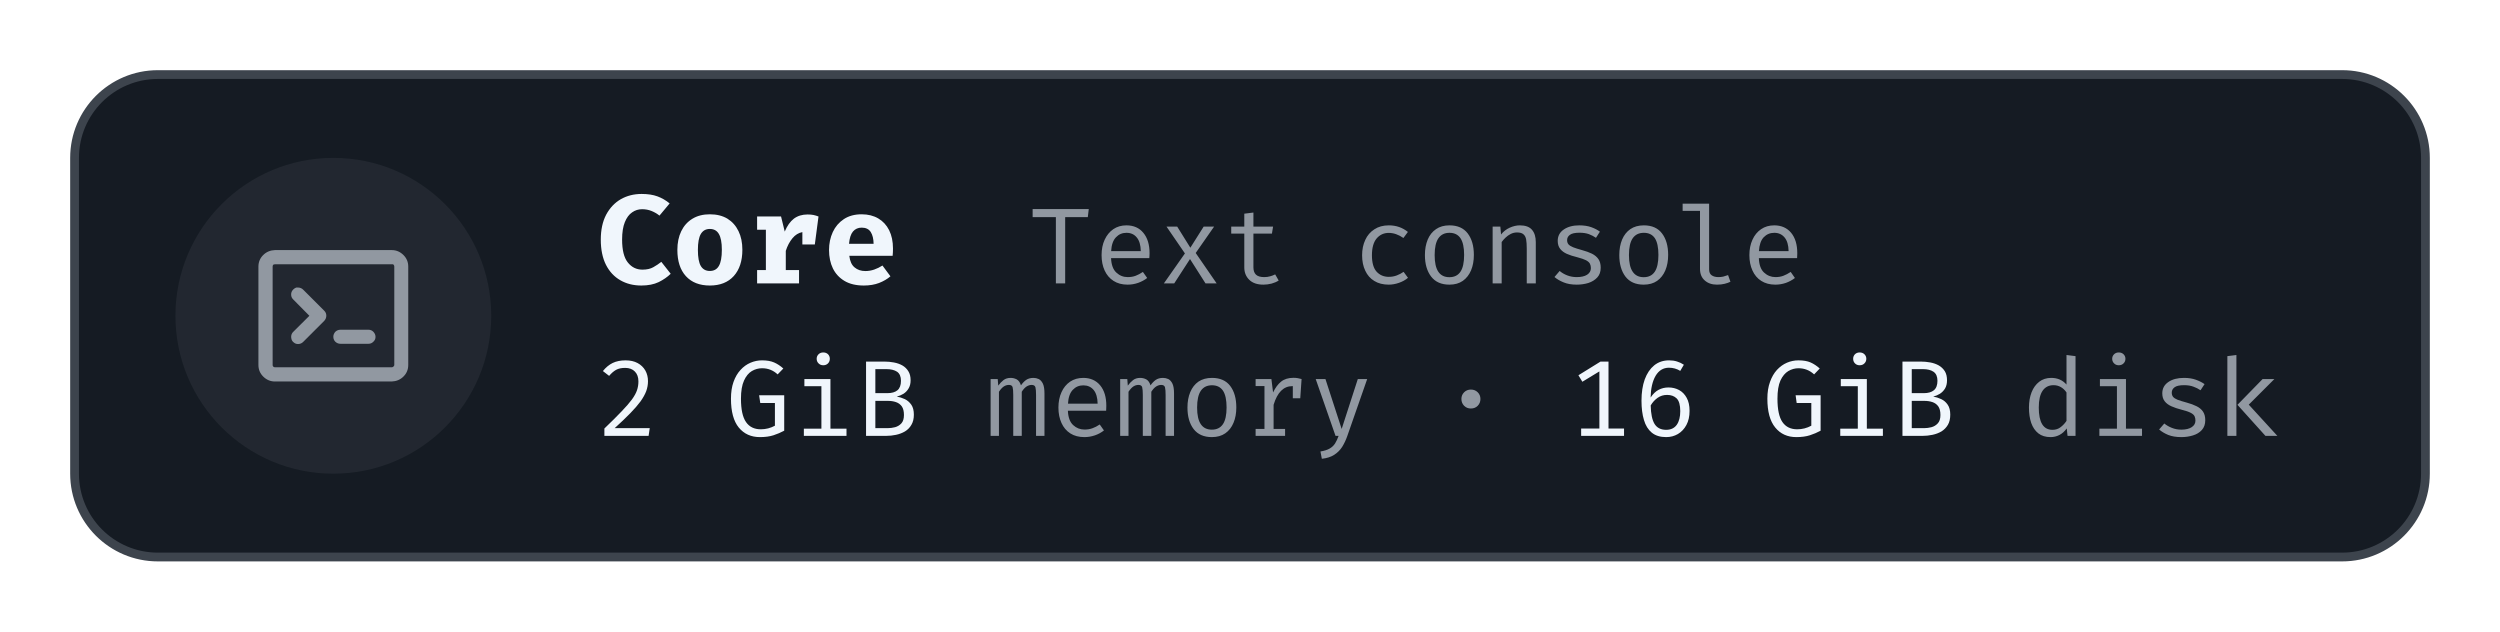
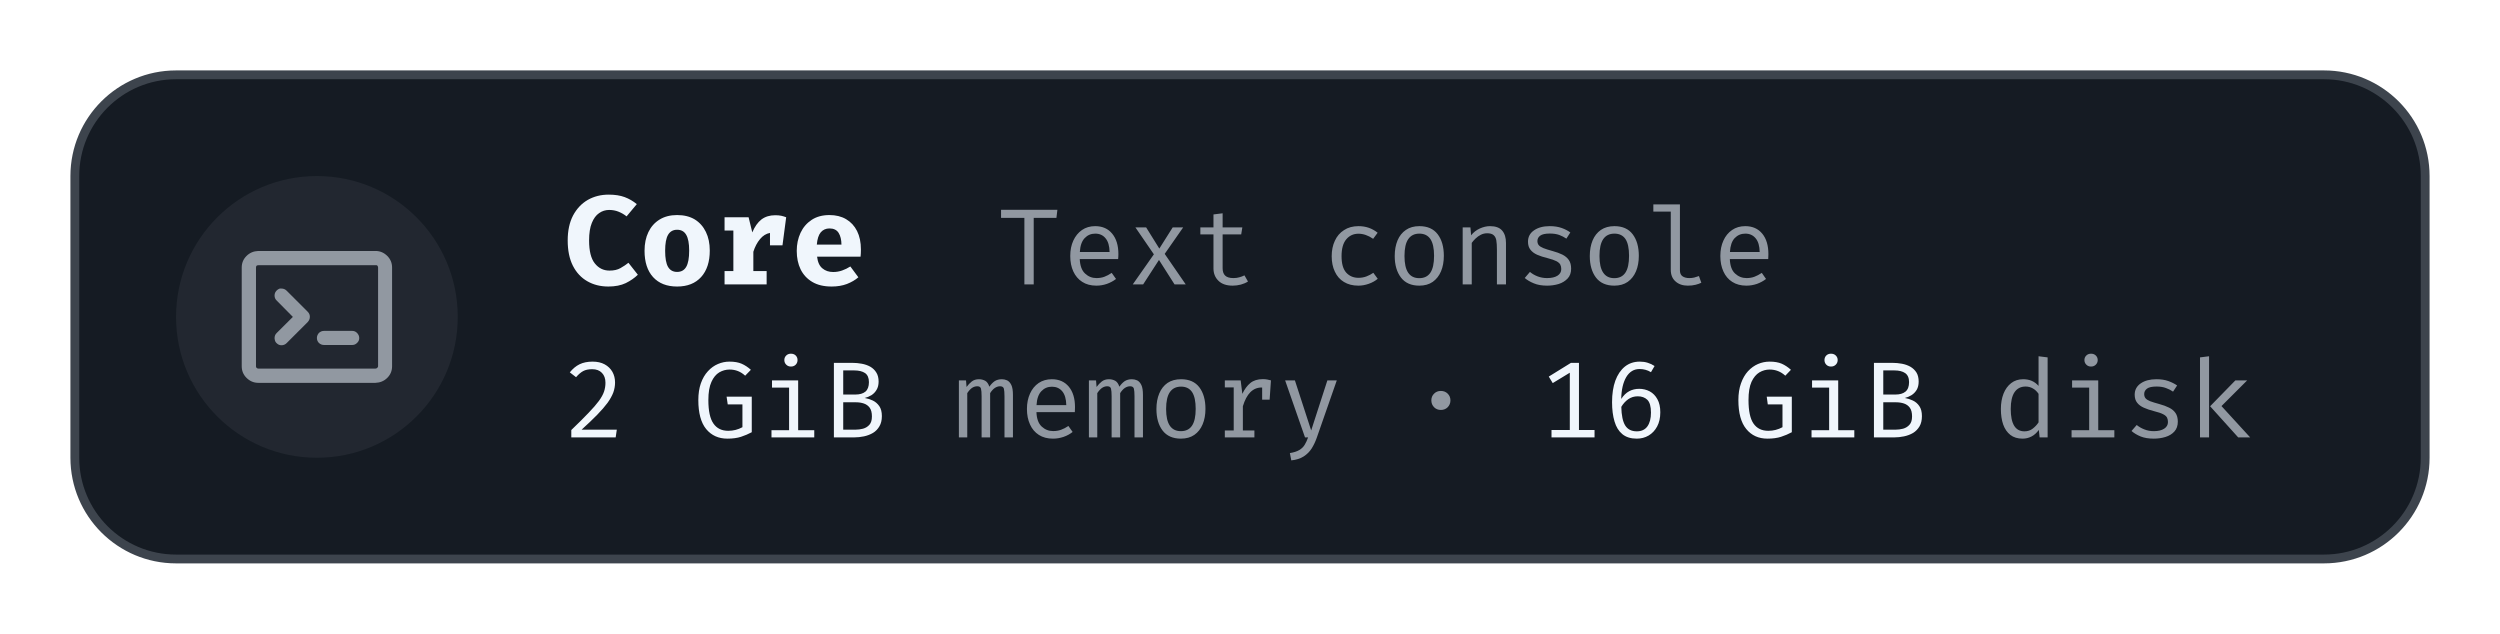
- <svg xmlns="http://www.w3.org/2000/svg" width="285" height="72" viewBox="0 0 285 72">
+ <svg xmlns="http://www.w3.org/2000/svg" width="284" height="72" viewBox="0 0 284 72">
  <g transform="translate(8 8)">
-     <rect x=".5" y=".5" width="268" height="55" rx="9.5" fill="#151b23" stroke="#3d444d" />
-     <circle cx="30" cy="28" r="18" fill="#f0f6fc" fill-opacity=".06" />
-     <path fill="#9198a1" d="M21.46 22.39Q21.46 21.62 22 21.08Q22.54 20.54 23.34 20.51H36.66Q37.43 20.51 38 21.08Q38.54 21.62 38.54 22.39V33.61Q38.54 34.38 38 34.92Q37.46 35.46 36.66 35.49H23.34Q22.57 35.49 22 34.92Q21.46 34.38 21.46 33.61ZM23.34 22.13Q23.22 22.13 23.14 22.19Q23.08 22.28 23.08 22.39V33.61Q23.08 33.72 23.14 33.78Q23.22 33.87 23.34 33.87H36.66Q36.78 33.87 36.86 33.78Q36.95 33.7 36.95 33.61V22.39Q36.95 22.28 36.88 22.19Q36.81 22.1 36.66 22.13ZM28.97 28.57 26.58 30.96Q26.33 31.22 25.98 31.22Q25.7 31.22 25.5 31.05Q25.27 30.88 25.22 30.62Q25.19 30.51 25.19 30.42Q25.19 30.05 25.44 29.82L27.27 28L25.44 26.15Q25.19 25.92 25.19 25.58Q25.19 25.29 25.36 25.08Q25.53 24.87 25.78 24.78Q25.84 24.78 25.98 24.78Q26.33 24.78 26.58 25.04L28.97 27.43Q29.2 27.66 29.2 27.99Q29.2 28.31 28.97 28.57ZM30.8 29.59H34.02Q34.33 29.59 34.56 29.82Q34.81 30.08 34.81 30.41Q34.81 30.73 34.56 30.96Q34.33 31.19 34.02 31.19H30.8Q30.48 31.19 30.23 30.96Q30 30.73 30 30.39Q30 30.08 30.23 29.82Q30.48 29.59 30.8 29.59Z" />
-     <path fill="#f0f6fc" d="M65.14 14.11Q66.21 14.11 66.96 14.39Q67.71 14.67 68.34 15.19L67.18 16.58Q66.77 16.25 66.27 16.05Q65.78 15.85 65.2 15.85Q64.57 15.85 64.06 16.21Q63.54 16.56 63.23 17.33Q62.92 18.09 62.92 19.31Q62.92 21.11 63.57 21.92Q64.22 22.74 65.24 22.74Q65.99 22.74 66.48 22.46Q66.98 22.18 67.39 21.85L68.46 23.21Q67.9 23.76 67.09 24.16Q66.27 24.55 65.11 24.55Q63.76 24.55 62.72 23.95Q61.67 23.35 61.08 22.19Q60.49 21.02 60.49 19.31Q60.49 17.65 61.1 16.48Q61.72 15.32 62.77 14.71Q63.83 14.11 65.14 14.11ZM72.92 16.43Q74.1 16.43 74.93 16.93Q75.75 17.44 76.19 18.35Q76.63 19.25 76.63 20.47Q76.63 22.38 75.65 23.47Q74.67 24.55 72.92 24.55Q71.17 24.55 70.19 23.48Q69.22 22.41 69.22 20.49Q69.22 19.27 69.66 18.36Q70.1 17.45 70.93 16.94Q71.76 16.43 72.92 16.43ZM72.92 18.1Q72.23 18.1 71.89 18.68Q71.56 19.25 71.56 20.49Q71.56 21.75 71.89 22.32Q72.23 22.89 72.92 22.89Q73.62 22.89 73.95 22.32Q74.29 21.75 74.29 20.47Q74.29 19.24 73.95 18.67Q73.62 18.1 72.92 18.1ZM78.31 24.31V22.79H79.31V18.19H78.31V16.68H81.04L81.46 18.4Q81.87 17.42 82.5 16.93Q83.14 16.45 84.06 16.45Q84.45 16.45 84.75 16.51Q85.05 16.58 85.31 16.68L84.89 19.87H83.47V18.46Q82.82 18.58 82.34 19.16Q81.85 19.75 81.58 20.6V22.79H83.09V24.31ZM88.82 21.16Q88.93 22.09 89.43 22.49Q89.92 22.9 90.65 22.9Q91.17 22.9 91.66 22.73Q92.15 22.56 92.6 22.27L93.51 23.5Q92.98 23.96 92.21 24.26Q91.45 24.55 90.47 24.55Q89.16 24.55 88.28 24.03Q87.4 23.51 86.95 22.6Q86.51 21.69 86.51 20.5Q86.51 19.38 86.94 18.45Q87.37 17.53 88.2 16.98Q89.03 16.43 90.23 16.43Q91.32 16.43 92.12 16.9Q92.92 17.37 93.36 18.24Q93.8 19.12 93.8 20.34Q93.8 20.54 93.79 20.76Q93.78 20.98 93.76 21.16ZM90.23 17.95Q89.62 17.95 89.24 18.39Q88.87 18.83 88.79 19.79H91.59Q91.58 18.96 91.27 18.46Q90.95 17.95 90.23 17.95Z" />
-     <path fill="#9198a1" d="M113.43 16.75V24.31H112.37V16.75H109.72V15.83H116.12L116.01 16.75ZM118.66 21.43Q118.71 22.56 119.26 23.07Q119.81 23.59 120.56 23.59Q121.06 23.59 121.46 23.44Q121.86 23.29 122.29 23L122.78 23.69Q122.33 24.04 121.74 24.25Q121.16 24.45 120.55 24.45Q119.6 24.45 118.94 24.02Q118.28 23.6 117.93 22.84Q117.58 22.08 117.58 21.08Q117.58 20.09 117.93 19.33Q118.28 18.57 118.91 18.13Q119.55 17.69 120.41 17.69Q121.64 17.69 122.34 18.54Q123.05 19.39 123.05 20.87Q123.05 21.03 123.04 21.18Q123.03 21.33 123.02 21.43ZM120.42 18.54Q119.7 18.54 119.22 19.05Q118.73 19.56 118.67 20.63H122.05Q122.03 19.59 121.59 19.07Q121.16 18.54 120.42 18.54ZM125.86 24.31H124.68L127.08 20.89L124.98 17.83H126.2L127.7 20.24L129.22 17.83H130.41L128.31 20.84L130.7 24.31H129.43L127.66 21.53ZM137.77 23.98Q137.43 24.2 136.96 24.33Q136.49 24.45 136.03 24.45Q134.98 24.45 134.42 23.9Q133.85 23.35 133.85 22.49V18.63H132.36V17.83H133.85V16.36L134.89 16.23V17.83H137.13L137 18.63H134.89V22.48Q134.89 23.02 135.17 23.3Q135.46 23.59 136.12 23.59Q136.49 23.59 136.79 23.5Q137.1 23.42 137.37 23.28ZM150.32 23.56Q150.81 23.56 151.23 23.4Q151.65 23.24 152.01 22.99L152.51 23.67Q152.09 24.03 151.49 24.24Q150.89 24.45 150.32 24.45Q149.35 24.45 148.67 24.03Q147.99 23.62 147.64 22.86Q147.28 22.11 147.28 21.1Q147.28 20.12 147.64 19.35Q147.99 18.58 148.68 18.14Q149.36 17.69 150.33 17.69Q151.57 17.69 152.5 18.44L151.99 19.13Q151.15 18.55 150.32 18.55Q149.48 18.55 148.94 19.18Q148.4 19.82 148.4 21.1Q148.4 22.39 148.94 22.98Q149.48 23.56 150.32 23.56ZM157.24 17.69Q158.62 17.69 159.32 18.61Q160.02 19.53 160.02 21.06Q160.02 22.06 159.7 22.82Q159.38 23.58 158.76 24.02Q158.14 24.45 157.23 24.45Q155.86 24.45 155.15 23.53Q154.44 22.6 154.44 21.08Q154.44 20.08 154.76 19.31Q155.08 18.55 155.71 18.12Q156.33 17.69 157.24 17.69ZM157.24 18.54Q156.41 18.54 155.98 19.16Q155.55 19.78 155.55 21.08Q155.55 22.36 155.97 22.98Q156.39 23.6 157.23 23.6Q158.07 23.6 158.49 22.98Q158.91 22.36 158.91 21.06Q158.91 19.77 158.49 19.15Q158.07 18.54 157.24 18.54ZM162.16 24.31V17.83H163.04L163.12 18.73Q163.51 18.23 164.1 17.96Q164.7 17.69 165.26 17.69Q166.22 17.69 166.65 18.2Q167.08 18.7 167.08 19.6V24.31H166.05V20.36Q166.05 19.7 165.98 19.29Q165.9 18.89 165.66 18.7Q165.43 18.5 164.94 18.5Q164.56 18.5 164.22 18.67Q163.89 18.84 163.63 19.09Q163.37 19.34 163.19 19.59V24.31ZM171.75 23.59Q172.5 23.59 172.93 23.32Q173.36 23.04 173.36 22.57Q173.36 22.28 173.25 22.06Q173.14 21.85 172.81 21.67Q172.48 21.5 171.79 21.32Q171.12 21.16 170.62 20.94Q170.13 20.72 169.86 20.37Q169.58 20.02 169.58 19.46Q169.58 18.64 170.26 18.17Q170.95 17.69 172.04 17.69Q172.82 17.69 173.41 17.9Q173.99 18.11 174.39 18.41L173.94 19.11Q173.58 18.86 173.13 18.69Q172.68 18.53 172.06 18.53Q171.29 18.53 170.97 18.77Q170.65 19 170.65 19.38Q170.65 19.67 170.81 19.86Q170.97 20.04 171.34 20.19Q171.72 20.34 172.38 20.52Q173.01 20.69 173.48 20.92Q173.96 21.16 174.22 21.54Q174.48 21.91 174.48 22.52Q174.48 23.21 174.09 23.63Q173.69 24.06 173.07 24.26Q172.44 24.45 171.75 24.45Q170.87 24.45 170.25 24.19Q169.63 23.94 169.21 23.58L169.8 22.89Q170.18 23.21 170.68 23.4Q171.18 23.59 171.75 23.59ZM179.4 17.69Q180.77 17.69 181.47 18.61Q182.17 19.53 182.17 21.06Q182.17 22.06 181.85 22.82Q181.53 23.58 180.91 24.02Q180.29 24.45 179.38 24.45Q178.01 24.45 177.3 23.53Q176.6 22.6 176.6 21.08Q176.6 20.08 176.92 19.31Q177.24 18.55 177.86 18.12Q178.49 17.69 179.4 17.69ZM179.4 18.54Q178.56 18.54 178.13 19.16Q177.7 19.78 177.7 21.08Q177.7 22.36 178.13 22.98Q178.55 23.6 179.38 23.6Q180.22 23.6 180.64 22.98Q181.06 22.36 181.06 21.06Q181.06 19.77 180.65 19.15Q180.23 18.54 179.4 18.54ZM186.84 15.22V22.71Q186.84 23.19 187.14 23.39Q187.43 23.59 187.91 23.59Q188.2 23.59 188.46 23.53Q188.73 23.46 189 23.36L189.27 24.12Q189.01 24.25 188.62 24.35Q188.23 24.45 187.74 24.45Q186.87 24.45 186.34 23.97Q185.8 23.5 185.8 22.65V16.04H183.82V15.22ZM192.51 21.43Q192.55 22.56 193.1 23.07Q193.66 23.59 194.41 23.59Q194.9 23.59 195.3 23.44Q195.7 23.29 196.14 23L196.62 23.69Q196.17 24.04 195.59 24.25Q195 24.45 194.39 24.45Q193.45 24.45 192.78 24.02Q192.12 23.6 191.78 22.84Q191.43 22.08 191.43 21.08Q191.43 20.09 191.78 19.33Q192.12 18.57 192.76 18.13Q193.4 17.69 194.26 17.69Q195.48 17.69 196.19 18.54Q196.89 19.39 196.89 20.87Q196.89 21.03 196.88 21.18Q196.87 21.33 196.87 21.43ZM194.27 18.54Q193.55 18.54 193.06 19.05Q192.58 19.56 192.52 20.63H195.9Q195.88 19.59 195.44 19.07Q195 18.54 194.27 18.54Z" />
-     <path fill="#f0f6fc" d="M63.32 33.08Q64.12 33.08 64.69 33.39Q65.26 33.7 65.57 34.24Q65.87 34.78 65.87 35.45Q65.87 36.03 65.67 36.59Q65.46 37.14 65.02 37.76Q64.57 38.37 63.85 39.11Q63.12 39.86 62.07 40.81H66.07L65.94 41.69H60.9V40.85Q62.1 39.7 62.86 38.9Q63.62 38.11 64.04 37.54Q64.46 36.96 64.62 36.48Q64.78 36 64.78 35.48Q64.78 34.77 64.38 34.36Q63.98 33.94 63.27 33.94Q62.64 33.94 62.24 34.16Q61.84 34.38 61.44 34.85L60.73 34.3Q61.23 33.68 61.84 33.38Q62.46 33.08 63.32 33.08ZM78.63 41.83Q77.12 41.83 76.22 40.74Q75.33 39.65 75.33 37.45Q75.33 36.36 75.62 35.54Q75.91 34.72 76.42 34.17Q76.92 33.62 77.56 33.35Q78.19 33.08 78.87 33.08Q79.7 33.08 80.25 33.32Q80.8 33.56 81.3 34.01L80.65 34.68Q79.9 33.98 78.88 33.98Q78.26 33.98 77.71 34.3Q77.16 34.63 76.82 35.38Q76.47 36.14 76.47 37.45Q76.47 39.3 77.05 40.12Q77.62 40.94 78.73 40.94Q79.59 40.94 80.34 40.53V37.94H78.67L78.54 37.06H81.4V41.1Q80.82 41.41 80.18 41.62Q79.53 41.83 78.63 41.83ZM85.85 32.18Q86.19 32.18 86.4 32.39Q86.6 32.6 86.6 32.9Q86.6 33.21 86.4 33.42Q86.19 33.64 85.85 33.64Q85.52 33.64 85.31 33.42Q85.1 33.21 85.1 32.9Q85.1 32.6 85.31 32.39Q85.52 32.18 85.85 32.18ZM86.67 35.21V40.87H88.5V41.69H83.64V40.87H85.64V36.03H83.7V35.21ZM96.18 39.27Q96.18 39.97 95.9 40.43Q95.63 40.9 95.17 41.18Q94.71 41.45 94.15 41.57Q93.59 41.69 93 41.69H90.73V33.22H92.81Q93.37 33.22 93.9 33.32Q94.44 33.42 94.87 33.66Q95.3 33.91 95.55 34.32Q95.81 34.73 95.81 35.35Q95.81 35.9 95.58 36.28Q95.36 36.66 95 36.89Q94.64 37.11 94.23 37.21Q94.7 37.29 95.15 37.5Q95.59 37.71 95.89 38.14Q96.18 38.56 96.18 39.27ZM94.71 35.41Q94.71 34.69 94.27 34.38Q93.82 34.08 93.05 34.08H91.79V36.82H93.16Q93.91 36.82 94.31 36.49Q94.71 36.15 94.71 35.41ZM95.05 39.31Q95.05 38.67 94.8 38.32Q94.55 37.98 94.14 37.84Q93.73 37.7 93.24 37.7H91.79V40.81H93.19Q93.61 40.81 94.04 40.7Q94.47 40.58 94.76 40.26Q95.05 39.94 95.05 39.31Z" />
-     <path fill="#9198a1" d="M109.82 35.08Q110.12 35.08 110.41 35.21Q110.7 35.35 110.89 35.74Q111.07 36.12 111.07 36.87V41.69H110.11V37.03Q110.11 36.42 110.04 36.15Q109.96 35.88 109.61 35.88Q109.32 35.88 109.03 36.06Q108.74 36.25 108.48 36.66V41.69H107.51V37.03Q107.51 36.42 107.44 36.15Q107.37 35.88 107.02 35.88Q106.71 35.88 106.43 36.06Q106.15 36.25 105.88 36.66V41.69H104.93V35.21H105.74L105.8 35.96Q106.07 35.59 106.4 35.33Q106.73 35.08 107.21 35.08Q107.58 35.08 107.91 35.25Q108.23 35.43 108.39 35.93Q108.65 35.55 108.98 35.31Q109.32 35.08 109.82 35.08ZM113.74 38.82Q113.78 39.94 114.34 40.46Q114.89 40.97 115.64 40.97Q116.14 40.97 116.54 40.82Q116.94 40.68 117.37 40.39L117.85 41.07Q117.4 41.43 116.82 41.63Q116.23 41.83 115.62 41.83Q114.68 41.83 114.02 41.41Q113.35 40.98 113.01 40.22Q112.66 39.46 112.66 38.46Q112.66 37.48 113.01 36.71Q113.35 35.95 113.99 35.51Q114.63 35.08 115.49 35.08Q116.71 35.08 117.42 35.93Q118.12 36.78 118.12 38.25Q118.12 38.42 118.11 38.57Q118.1 38.71 118.1 38.82ZM115.5 35.93Q114.78 35.93 114.3 36.44Q113.81 36.95 113.75 38.02H117.13Q117.11 36.98 116.67 36.45Q116.23 35.93 115.5 35.93ZM124.58 35.08Q124.89 35.08 125.18 35.21Q125.47 35.35 125.66 35.74Q125.84 36.12 125.84 36.87V41.69H124.88V37.03Q124.88 36.42 124.81 36.15Q124.73 35.88 124.38 35.88Q124.09 35.88 123.8 36.06Q123.51 36.25 123.25 36.66V41.69H122.28V37.03Q122.28 36.42 122.21 36.15Q122.14 35.88 121.78 35.88Q121.48 35.88 121.2 36.06Q120.92 36.25 120.65 36.66V41.69H119.7V35.21H120.51L120.57 35.96Q120.84 35.59 121.17 35.33Q121.5 35.08 121.98 35.08Q122.35 35.08 122.68 35.25Q123 35.43 123.16 35.93Q123.42 35.55 123.75 35.31Q124.09 35.08 124.58 35.08ZM130.17 35.08Q131.54 35.08 132.24 35.99Q132.94 36.91 132.94 38.45Q132.94 39.44 132.62 40.2Q132.3 40.97 131.68 41.4Q131.06 41.83 130.15 41.83Q128.78 41.83 128.07 40.91Q127.37 39.99 127.37 38.46Q127.37 37.46 127.69 36.7Q128.01 35.93 128.63 35.5Q129.26 35.08 130.17 35.08ZM130.17 35.92Q129.33 35.92 128.9 36.54Q128.47 37.16 128.47 38.46Q128.47 39.75 128.9 40.37Q129.32 40.98 130.15 40.98Q130.99 40.98 131.41 40.36Q131.83 39.74 131.83 38.45Q131.83 37.16 131.42 36.54Q131 35.92 130.17 35.92ZM135.14 41.69V40.9H136.15V36.01H135.14V35.21H136.94L137.13 36.74Q137.51 35.94 138.04 35.51Q138.58 35.07 139.46 35.07Q139.73 35.07 139.94 35.11Q140.15 35.15 140.38 35.21L140.23 37.4H139.38V36.02Q139.35 36.02 139.32 36.02Q137.83 36.02 137.19 38.15V40.9H138.5V41.69ZM147.86 35.21 145.58 41.74Q145.35 42.39 145.01 42.94Q144.66 43.49 144.1 43.85Q143.54 44.21 142.69 44.3L142.53 43.47Q143.2 43.36 143.59 43.13Q143.98 42.9 144.2 42.55Q144.42 42.2 144.6 41.69H144.25L141.99 35.21H143.1L144.95 40.9L146.79 35.21ZM158.6 37.48Q158.6 37.03 158.91 36.72Q159.22 36.41 159.68 36.41Q160.15 36.41 160.46 36.72Q160.77 37.03 160.77 37.48Q160.77 37.94 160.46 38.26Q160.15 38.57 159.68 38.57Q159.22 38.57 158.91 38.26Q158.6 37.94 158.6 37.48Z" />
-     <path fill="#f0f6fc" d="M177.14 40.85V41.69H172.25V40.85H174.33V34.34L172.39 35.52L171.94 34.78L174.46 33.22H175.37V40.85ZM182.28 33.08Q182.77 33.08 183.18 33.21Q183.6 33.34 183.96 33.58L183.55 34.28Q182.96 33.92 182.26 33.92Q181.29 33.92 180.74 34.84Q180.2 35.77 180.17 37.32Q180.57 36.71 181.08 36.44Q181.59 36.17 182.21 36.17Q182.86 36.17 183.41 36.46Q183.96 36.76 184.28 37.35Q184.61 37.94 184.61 38.84Q184.61 39.78 184.25 40.45Q183.89 41.12 183.28 41.48Q182.68 41.83 181.94 41.83Q180.92 41.83 180.3 41.32Q179.68 40.81 179.41 39.88Q179.13 38.95 179.13 37.69Q179.13 36.28 179.5 35.25Q179.88 34.22 180.58 33.65Q181.29 33.08 182.28 33.08ZM182.05 37.02Q181.44 37.02 180.97 37.35Q180.49 37.69 180.18 38.22Q180.21 39.66 180.62 40.33Q181.04 41 181.94 41Q182.74 41 183.15 40.43Q183.55 39.86 183.55 38.87Q183.55 37.83 183.14 37.42Q182.73 37.02 182.05 37.02ZM196.78 41.83Q195.27 41.83 194.38 40.74Q193.48 39.65 193.48 37.45Q193.48 36.36 193.78 35.54Q194.07 34.72 194.57 34.17Q195.08 33.62 195.71 33.35Q196.34 33.08 197.03 33.08Q197.86 33.08 198.41 33.32Q198.95 33.56 199.45 34.01L198.81 34.68Q198.05 33.98 197.03 33.98Q196.42 33.98 195.87 34.3Q195.32 34.63 194.97 35.38Q194.63 36.14 194.63 37.45Q194.63 39.3 195.2 40.12Q195.77 40.94 196.88 40.94Q197.74 40.94 198.49 40.53V37.94H196.82L196.7 37.06H199.55V41.1Q198.98 41.41 198.33 41.62Q197.68 41.83 196.78 41.83ZM204 32.18Q204.34 32.18 204.55 32.39Q204.76 32.6 204.76 32.9Q204.76 33.21 204.55 33.42Q204.34 33.64 204 33.64Q203.67 33.64 203.46 33.42Q203.26 33.21 203.26 32.9Q203.26 32.6 203.46 32.39Q203.67 32.18 204 32.18ZM204.82 35.21V40.87H206.65V41.69H201.79V40.87H203.79V36.03H201.85V35.21ZM214.33 39.27Q214.33 39.97 214.06 40.43Q213.78 40.9 213.33 41.18Q212.87 41.45 212.3 41.57Q211.74 41.69 211.16 41.69H208.88V33.22H210.97Q211.52 33.22 212.06 33.32Q212.59 33.42 213.02 33.66Q213.45 33.91 213.71 34.32Q213.96 34.73 213.96 35.35Q213.96 35.9 213.74 36.28Q213.51 36.66 213.15 36.89Q212.79 37.11 212.39 37.21Q212.86 37.29 213.3 37.5Q213.75 37.71 214.04 38.14Q214.33 38.56 214.33 39.27ZM212.87 35.41Q212.87 34.69 212.42 34.38Q211.98 34.08 211.21 34.08H209.94V36.82H211.31Q212.06 36.82 212.46 36.49Q212.87 36.15 212.87 35.41ZM213.21 39.31Q213.21 38.67 212.96 38.32Q212.71 37.98 212.3 37.84Q211.88 37.7 211.39 37.7H209.94V40.81H211.34Q211.76 40.81 212.19 40.7Q212.62 40.58 212.91 40.26Q213.21 39.94 213.21 39.31Z" />
-     <path fill="#9198a1" d="M227.58 32.47 228.61 32.6V41.69H227.7L227.61 40.84Q227.24 41.35 226.77 41.59Q226.3 41.83 225.77 41.83Q224.92 41.83 224.38 41.41Q223.83 40.98 223.56 40.22Q223.3 39.46 223.3 38.46Q223.3 37.49 223.6 36.72Q223.9 35.96 224.47 35.52Q225.04 35.08 225.84 35.08Q226.92 35.08 227.58 35.84ZM226.11 35.91Q225.3 35.91 224.86 36.54Q224.42 37.18 224.42 38.46Q224.42 41 225.98 41Q226.53 41 226.92 40.69Q227.32 40.38 227.58 39.98V36.74Q227.31 36.34 226.94 36.13Q226.56 35.91 226.11 35.91ZM233.54 32.18Q233.88 32.18 234.09 32.39Q234.3 32.6 234.3 32.9Q234.3 33.21 234.09 33.42Q233.88 33.64 233.54 33.64Q233.21 33.64 233 33.42Q232.79 33.21 232.79 32.9Q232.79 32.6 233 32.39Q233.21 32.18 233.54 32.18ZM234.36 35.21V40.87H236.19V41.69H231.33V40.87H233.33V36.03H231.39V35.21ZM240.67 40.98Q241.42 40.98 241.85 40.7Q242.28 40.42 242.28 39.95Q242.28 39.66 242.18 39.45Q242.07 39.23 241.74 39.06Q241.4 38.88 240.71 38.71Q240.04 38.54 239.55 38.32Q239.05 38.1 238.78 37.75Q238.5 37.4 238.5 36.84Q238.5 36.02 239.19 35.55Q239.87 35.08 240.97 35.08Q241.75 35.08 242.33 35.29Q242.91 35.5 243.32 35.79L242.86 36.49Q242.5 36.24 242.05 36.08Q241.61 35.91 240.98 35.91Q240.22 35.91 239.9 36.15Q239.58 36.39 239.58 36.76Q239.58 37.05 239.73 37.24Q239.89 37.43 240.26 37.58Q240.64 37.72 241.3 37.9Q241.93 38.07 242.41 38.31Q242.88 38.54 243.14 38.92Q243.4 39.3 243.4 39.9Q243.4 40.59 243.01 41.02Q242.62 41.45 241.99 41.64Q241.37 41.83 240.67 41.83Q239.79 41.83 239.17 41.58Q238.55 41.32 238.14 40.96L238.73 40.28Q239.11 40.59 239.6 40.78Q240.1 40.98 240.67 40.98ZM246.95 32.47V41.69H245.92V32.6ZM251.28 35.21 248.36 38.13 251.62 41.69H250.26L247.07 38.15L249.94 35.21Z" />
+     <rect x=".5" y=".5" width="267" height="55" rx="11.5" fill="#151b23" stroke="#3d444d" />
+     <circle cx="28" cy="28" r="16" fill="#f0f6fc" fill-opacity=".06" />
+     <path fill="#9198a1" d="M19.46 22.39Q19.46 21.62 20 21.08Q20.54 20.54 21.34 20.51H34.66Q35.43 20.51 36 21.08Q36.54 21.62 36.54 22.39V33.61Q36.54 34.38 36 34.92Q35.46 35.46 34.66 35.49H21.34Q20.57 35.49 20 34.92Q19.46 34.38 19.46 33.61ZM21.34 22.13Q21.22 22.13 21.14 22.19Q21.08 22.28 21.08 22.39V33.61Q21.08 33.72 21.14 33.78Q21.22 33.87 21.34 33.87H34.66Q34.78 33.87 34.86 33.78Q34.95 33.7 34.95 33.61V22.39Q34.95 22.28 34.88 22.19Q34.81 22.1 34.66 22.13ZM26.97 28.57 24.58 30.96Q24.33 31.22 23.98 31.22Q23.7 31.22 23.5 31.05Q23.27 30.88 23.22 30.62Q23.19 30.51 23.19 30.42Q23.19 30.05 23.44 29.82L25.27 28L23.44 26.15Q23.19 25.92 23.19 25.58Q23.19 25.29 23.36 25.08Q23.53 24.87 23.78 24.78Q23.84 24.78 23.98 24.78Q24.33 24.78 24.58 25.04L26.97 27.43Q27.2 27.66 27.2 27.99Q27.2 28.31 26.97 28.57ZM28.8 29.59H32.02Q32.33 29.59 32.56 29.82Q32.81 30.08 32.81 30.41Q32.81 30.73 32.56 30.96Q32.33 31.19 32.02 31.19H28.8Q28.48 31.19 28.23 30.96Q28 30.73 28 30.39Q28 30.08 28.23 29.82Q28.48 29.59 28.8 29.59Z" />
+     <path fill="#f0f6fc" d="M61.14 14.11Q62.21 14.11 62.96 14.39Q63.71 14.67 64.34 15.19L63.18 16.58Q62.77 16.25 62.27 16.05Q61.78 15.85 61.2 15.85Q60.57 15.85 60.06 16.21Q59.54 16.56 59.23 17.33Q58.92 18.09 58.92 19.31Q58.92 21.11 59.57 21.92Q60.22 22.74 61.24 22.74Q61.99 22.74 62.48 22.46Q62.98 22.18 63.39 21.85L64.46 23.21Q63.9 23.76 63.09 24.16Q62.27 24.55 61.11 24.55Q59.76 24.55 58.72 23.95Q57.67 23.35 57.08 22.19Q56.49 21.02 56.49 19.31Q56.49 17.65 57.1 16.48Q57.72 15.32 58.77 14.71Q59.83 14.11 61.14 14.11ZM68.92 16.43Q70.1 16.43 70.93 16.93Q71.75 17.44 72.19 18.35Q72.63 19.25 72.63 20.47Q72.63 22.38 71.65 23.47Q70.67 24.55 68.92 24.55Q67.17 24.55 66.19 23.48Q65.22 22.41 65.22 20.49Q65.22 19.27 65.66 18.36Q66.1 17.45 66.93 16.94Q67.76 16.43 68.92 16.43ZM68.92 18.1Q68.23 18.1 67.89 18.68Q67.56 19.25 67.56 20.49Q67.56 21.75 67.89 22.32Q68.23 22.89 68.92 22.89Q69.62 22.89 69.95 22.32Q70.29 21.75 70.29 20.47Q70.29 19.24 69.95 18.67Q69.62 18.1 68.92 18.1ZM74.31 24.31V22.79H75.31V18.19H74.31V16.68H77.04L77.46 18.4Q77.87 17.42 78.5 16.93Q79.14 16.45 80.06 16.45Q80.45 16.45 80.75 16.51Q81.05 16.58 81.31 16.68L80.89 19.87H79.47V18.46Q78.82 18.58 78.34 19.16Q77.85 19.75 77.58 20.6V22.79H79.09V24.31ZM84.82 21.16Q84.93 22.09 85.43 22.49Q85.92 22.9 86.65 22.9Q87.17 22.9 87.66 22.73Q88.15 22.56 88.6 22.27L89.51 23.5Q88.98 23.96 88.21 24.26Q87.45 24.55 86.47 24.55Q85.16 24.55 84.28 24.03Q83.4 23.51 82.95 22.6Q82.51 21.69 82.51 20.5Q82.51 19.38 82.94 18.45Q83.37 17.53 84.2 16.98Q85.03 16.43 86.23 16.43Q87.32 16.43 88.12 16.9Q88.92 17.37 89.36 18.24Q89.8 19.12 89.8 20.34Q89.8 20.54 89.79 20.76Q89.78 20.98 89.76 21.16ZM86.23 17.95Q85.62 17.95 85.24 18.39Q84.87 18.83 84.79 19.79H87.59Q87.58 18.96 87.27 18.46Q86.95 17.95 86.23 17.95Z" />
+     <path fill="#9198a1" d="M109.43 16.75V24.31H108.37V16.75H105.72V15.83H112.12L112.01 16.75ZM114.66 21.43Q114.71 22.56 115.26 23.07Q115.81 23.59 116.56 23.59Q117.06 23.59 117.46 23.44Q117.86 23.29 118.29 23L118.78 23.69Q118.33 24.04 117.74 24.25Q117.16 24.45 116.55 24.45Q115.6 24.45 114.94 24.02Q114.28 23.6 113.93 22.84Q113.58 22.08 113.58 21.08Q113.58 20.09 113.93 19.33Q114.28 18.57 114.91 18.13Q115.55 17.69 116.41 17.69Q117.64 17.69 118.34 18.54Q119.05 19.39 119.05 20.87Q119.05 21.03 119.04 21.18Q119.03 21.33 119.02 21.43ZM116.42 18.54Q115.7 18.54 115.22 19.05Q114.73 19.56 114.67 20.63H118.05Q118.03 19.59 117.59 19.07Q117.16 18.54 116.42 18.54ZM121.86 24.31H120.68L123.08 20.89L120.98 17.83H122.2L123.7 20.24L125.22 17.83H126.41L124.31 20.84L126.7 24.31H125.43L123.66 21.53ZM133.77 23.98Q133.43 24.2 132.96 24.33Q132.49 24.45 132.03 24.45Q130.98 24.45 130.42 23.9Q129.85 23.35 129.85 22.49V18.63H128.36V17.83H129.85V16.36L130.89 16.23V17.83H133.13L133 18.63H130.89V22.48Q130.89 23.02 131.17 23.3Q131.46 23.59 132.12 23.59Q132.49 23.59 132.79 23.5Q133.1 23.42 133.37 23.28ZM146.32 23.56Q146.81 23.56 147.23 23.4Q147.65 23.24 148.01 22.99L148.51 23.67Q148.09 24.03 147.49 24.24Q146.89 24.45 146.32 24.45Q145.35 24.45 144.67 24.03Q143.99 23.62 143.64 22.86Q143.28 22.11 143.28 21.1Q143.28 20.12 143.64 19.35Q143.99 18.58 144.68 18.14Q145.36 17.69 146.33 17.69Q147.57 17.69 148.5 18.44L147.99 19.13Q147.15 18.55 146.32 18.55Q145.48 18.55 144.94 19.18Q144.4 19.82 144.4 21.1Q144.4 22.39 144.94 22.98Q145.48 23.56 146.32 23.56ZM153.24 17.69Q154.62 17.69 155.32 18.61Q156.02 19.53 156.02 21.06Q156.02 22.06 155.7 22.82Q155.38 23.58 154.76 24.02Q154.14 24.45 153.23 24.45Q151.86 24.45 151.15 23.53Q150.44 22.6 150.44 21.08Q150.44 20.08 150.76 19.31Q151.08 18.55 151.71 18.12Q152.33 17.69 153.24 17.69ZM153.24 18.54Q152.41 18.54 151.98 19.16Q151.55 19.78 151.55 21.08Q151.55 22.36 151.97 22.98Q152.39 23.6 153.23 23.6Q154.07 23.6 154.49 22.98Q154.91 22.36 154.91 21.06Q154.91 19.77 154.49 19.15Q154.07 18.54 153.24 18.54ZM158.16 24.31V17.83H159.04L159.12 18.73Q159.51 18.23 160.1 17.96Q160.7 17.69 161.26 17.69Q162.22 17.69 162.65 18.2Q163.08 18.7 163.08 19.6V24.31H162.05V20.36Q162.05 19.7 161.98 19.29Q161.9 18.89 161.66 18.7Q161.43 18.5 160.94 18.5Q160.56 18.5 160.22 18.67Q159.89 18.84 159.63 19.09Q159.37 19.34 159.19 19.59V24.31ZM167.75 23.59Q168.5 23.59 168.93 23.32Q169.36 23.04 169.36 22.57Q169.36 22.28 169.25 22.06Q169.14 21.85 168.81 21.67Q168.48 21.5 167.79 21.32Q167.12 21.16 166.62 20.94Q166.13 20.72 165.86 20.37Q165.58 20.02 165.58 19.46Q165.58 18.64 166.26 18.17Q166.95 17.69 168.04 17.69Q168.82 17.69 169.41 17.9Q169.99 18.11 170.39 18.41L169.94 19.11Q169.58 18.86 169.13 18.69Q168.68 18.53 168.06 18.53Q167.29 18.53 166.97 18.77Q166.65 19 166.65 19.38Q166.65 19.67 166.81 19.86Q166.97 20.04 167.34 20.19Q167.72 20.34 168.38 20.52Q169.01 20.69 169.48 20.92Q169.96 21.16 170.22 21.54Q170.48 21.91 170.48 22.52Q170.48 23.21 170.09 23.63Q169.69 24.06 169.07 24.26Q168.44 24.45 167.75 24.45Q166.87 24.45 166.25 24.19Q165.63 23.94 165.21 23.58L165.8 22.89Q166.18 23.21 166.68 23.4Q167.18 23.59 167.75 23.59ZM175.4 17.69Q176.77 17.69 177.47 18.61Q178.17 19.53 178.17 21.06Q178.17 22.06 177.85 22.82Q177.53 23.58 176.91 24.02Q176.29 24.45 175.38 24.45Q174.01 24.45 173.3 23.53Q172.6 22.6 172.6 21.08Q172.6 20.08 172.92 19.31Q173.24 18.55 173.86 18.12Q174.49 17.69 175.4 17.69ZM175.4 18.54Q174.56 18.54 174.13 19.16Q173.7 19.78 173.7 21.08Q173.7 22.36 174.13 22.98Q174.55 23.6 175.38 23.6Q176.22 23.6 176.64 22.98Q177.06 22.36 177.06 21.06Q177.06 19.77 176.65 19.15Q176.23 18.54 175.4 18.54ZM182.84 15.22V22.71Q182.84 23.19 183.14 23.39Q183.43 23.59 183.91 23.59Q184.2 23.59 184.46 23.53Q184.73 23.46 185 23.36L185.27 24.12Q185.01 24.25 184.62 24.35Q184.23 24.45 183.74 24.45Q182.87 24.45 182.34 23.97Q181.8 23.5 181.8 22.65V16.04H179.82V15.22ZM188.51 21.43Q188.55 22.56 189.1 23.07Q189.66 23.59 190.41 23.59Q190.9 23.59 191.3 23.44Q191.7 23.29 192.14 23L192.62 23.69Q192.17 24.04 191.59 24.25Q191 24.45 190.39 24.45Q189.45 24.45 188.78 24.02Q188.12 23.6 187.78 22.84Q187.43 22.08 187.43 21.08Q187.43 20.09 187.78 19.33Q188.12 18.57 188.76 18.13Q189.4 17.69 190.26 17.69Q191.48 17.69 192.19 18.54Q192.89 19.39 192.89 20.87Q192.89 21.03 192.88 21.18Q192.87 21.33 192.87 21.43ZM190.27 18.54Q189.55 18.54 189.06 19.05Q188.58 19.56 188.52 20.63H191.9Q191.88 19.59 191.44 19.07Q191 18.54 190.27 18.54Z" />
+     <path fill="#f0f6fc" d="M59.32 33.08Q60.12 33.08 60.69 33.39Q61.26 33.7 61.57 34.24Q61.87 34.78 61.87 35.45Q61.87 36.03 61.67 36.59Q61.46 37.14 61.02 37.76Q60.57 38.37 59.85 39.11Q59.12 39.86 58.07 40.81H62.07L61.94 41.69H56.9V40.85Q58.1 39.7 58.86 38.9Q59.62 38.11 60.04 37.54Q60.46 36.96 60.62 36.48Q60.78 36 60.78 35.48Q60.78 34.77 60.38 34.36Q59.98 33.94 59.27 33.94Q58.64 33.94 58.24 34.16Q57.84 34.38 57.44 34.85L56.73 34.3Q57.23 33.68 57.84 33.38Q58.46 33.08 59.32 33.08ZM74.63 41.83Q73.12 41.83 72.22 40.74Q71.33 39.65 71.33 37.45Q71.33 36.36 71.62 35.54Q71.91 34.72 72.42 34.17Q72.92 33.62 73.56 33.35Q74.19 33.08 74.87 33.08Q75.7 33.08 76.25 33.32Q76.8 33.56 77.3 34.01L76.65 34.68Q75.9 33.98 74.88 33.98Q74.26 33.98 73.71 34.3Q73.16 34.63 72.82 35.38Q72.47 36.14 72.47 37.45Q72.47 39.3 73.05 40.12Q73.62 40.94 74.73 40.94Q75.59 40.94 76.34 40.53V37.94H74.67L74.54 37.06H77.4V41.1Q76.82 41.41 76.18 41.62Q75.53 41.83 74.63 41.83ZM81.85 32.18Q82.19 32.18 82.4 32.39Q82.6 32.6 82.6 32.9Q82.6 33.21 82.4 33.42Q82.19 33.64 81.85 33.64Q81.52 33.64 81.31 33.42Q81.1 33.21 81.1 32.9Q81.1 32.6 81.31 32.39Q81.52 32.18 81.85 32.18ZM82.67 35.21V40.87H84.5V41.69H79.64V40.87H81.64V36.03H79.7V35.21ZM92.18 39.27Q92.18 39.97 91.9 40.43Q91.63 40.9 91.17 41.18Q90.71 41.45 90.15 41.57Q89.59 41.69 89 41.69H86.73V33.22H88.81Q89.37 33.22 89.9 33.32Q90.44 33.42 90.87 33.66Q91.3 33.91 91.55 34.32Q91.81 34.73 91.81 35.35Q91.81 35.9 91.58 36.28Q91.36 36.66 91 36.89Q90.64 37.11 90.23 37.21Q90.7 37.29 91.15 37.5Q91.59 37.71 91.89 38.14Q92.18 38.56 92.18 39.27ZM90.71 35.41Q90.71 34.69 90.27 34.38Q89.82 34.08 89.05 34.08H87.79V36.82H89.16Q89.91 36.82 90.31 36.49Q90.71 36.15 90.71 35.41ZM91.05 39.31Q91.05 38.67 90.8 38.32Q90.55 37.98 90.14 37.84Q89.73 37.7 89.24 37.7H87.79V40.81H89.19Q89.61 40.81 90.04 40.7Q90.47 40.58 90.76 40.26Q91.05 39.94 91.05 39.31Z" />
+     <path fill="#9198a1" d="M105.82 35.08Q106.12 35.08 106.41 35.21Q106.7 35.35 106.89 35.74Q107.07 36.12 107.07 36.87V41.69H106.11V37.03Q106.11 36.42 106.04 36.15Q105.96 35.88 105.61 35.88Q105.32 35.88 105.03 36.06Q104.74 36.25 104.48 36.66V41.69H103.51V37.03Q103.51 36.42 103.44 36.15Q103.37 35.88 103.02 35.88Q102.71 35.88 102.43 36.06Q102.15 36.25 101.88 36.66V41.69H100.93V35.21H101.74L101.8 35.96Q102.07 35.59 102.4 35.33Q102.73 35.08 103.21 35.08Q103.58 35.08 103.91 35.25Q104.23 35.43 104.39 35.93Q104.65 35.55 104.98 35.31Q105.32 35.08 105.82 35.08ZM109.74 38.82Q109.78 39.94 110.34 40.46Q110.89 40.97 111.64 40.97Q112.14 40.97 112.54 40.82Q112.94 40.68 113.37 40.39L113.85 41.07Q113.4 41.43 112.82 41.63Q112.23 41.83 111.62 41.83Q110.68 41.83 110.02 41.41Q109.35 40.98 109.01 40.22Q108.66 39.46 108.66 38.46Q108.66 37.48 109.01 36.71Q109.35 35.95 109.99 35.51Q110.63 35.08 111.49 35.08Q112.71 35.08 113.42 35.93Q114.12 36.78 114.12 38.25Q114.12 38.42 114.11 38.57Q114.1 38.71 114.1 38.82ZM111.5 35.93Q110.78 35.93 110.3 36.44Q109.81 36.95 109.75 38.02H113.13Q113.11 36.98 112.67 36.45Q112.23 35.93 111.5 35.93ZM120.58 35.08Q120.89 35.08 121.18 35.21Q121.47 35.35 121.66 35.74Q121.84 36.12 121.84 36.87V41.69H120.88V37.03Q120.88 36.42 120.81 36.15Q120.73 35.88 120.38 35.88Q120.09 35.88 119.8 36.06Q119.51 36.25 119.25 36.66V41.69H118.28V37.03Q118.28 36.42 118.21 36.15Q118.14 35.88 117.78 35.88Q117.48 35.88 117.2 36.06Q116.92 36.25 116.65 36.66V41.69H115.7V35.21H116.51L116.57 35.96Q116.84 35.59 117.17 35.33Q117.5 35.08 117.98 35.08Q118.35 35.08 118.68 35.25Q119 35.43 119.16 35.93Q119.42 35.55 119.75 35.31Q120.09 35.08 120.58 35.08ZM126.17 35.08Q127.54 35.08 128.24 35.99Q128.94 36.91 128.94 38.45Q128.94 39.44 128.62 40.2Q128.3 40.97 127.68 41.4Q127.06 41.83 126.15 41.83Q124.78 41.83 124.07 40.91Q123.37 39.99 123.37 38.46Q123.37 37.46 123.69 36.7Q124.01 35.93 124.63 35.5Q125.26 35.08 126.17 35.08ZM126.17 35.92Q125.33 35.92 124.9 36.54Q124.47 37.16 124.47 38.46Q124.47 39.75 124.9 40.37Q125.32 40.98 126.15 40.98Q126.99 40.98 127.41 40.36Q127.83 39.74 127.83 38.45Q127.83 37.16 127.42 36.54Q127 35.92 126.17 35.92ZM131.14 41.69V40.9H132.15V36.01H131.14V35.21H132.94L133.13 36.74Q133.51 35.94 134.04 35.51Q134.58 35.07 135.46 35.07Q135.73 35.07 135.94 35.11Q136.15 35.15 136.38 35.21L136.23 37.4H135.38V36.02Q135.35 36.02 135.32 36.02Q133.83 36.02 133.19 38.15V40.9H134.5V41.69ZM143.86 35.21 141.58 41.74Q141.35 42.39 141.01 42.94Q140.66 43.49 140.1 43.85Q139.54 44.21 138.69 44.3L138.53 43.47Q139.2 43.36 139.59 43.13Q139.98 42.9 140.2 42.55Q140.42 42.2 140.6 41.69H140.25L137.99 35.21H139.1L140.95 40.9L142.79 35.21ZM154.6 37.48Q154.6 37.03 154.91 36.72Q155.22 36.41 155.68 36.41Q156.15 36.41 156.46 36.72Q156.77 37.03 156.77 37.48Q156.77 37.94 156.46 38.26Q156.15 38.57 155.68 38.57Q155.22 38.57 154.91 38.26Q154.6 37.94 154.6 37.48Z" />
+     <path fill="#f0f6fc" d="M173.14 40.85V41.69H168.25V40.85H170.33V34.34L168.39 35.52L167.94 34.78L170.46 33.22H171.37V40.85ZM178.28 33.08Q178.77 33.08 179.18 33.21Q179.6 33.34 179.96 33.58L179.55 34.28Q178.96 33.92 178.26 33.92Q177.29 33.92 176.74 34.84Q176.2 35.77 176.17 37.32Q176.57 36.71 177.08 36.44Q177.59 36.17 178.21 36.17Q178.86 36.17 179.41 36.46Q179.96 36.76 180.28 37.35Q180.61 37.94 180.61 38.84Q180.61 39.78 180.25 40.45Q179.89 41.12 179.28 41.48Q178.68 41.83 177.94 41.83Q176.92 41.83 176.3 41.32Q175.68 40.81 175.41 39.88Q175.13 38.95 175.13 37.69Q175.13 36.28 175.5 35.25Q175.88 34.22 176.58 33.65Q177.29 33.08 178.28 33.08ZM178.05 37.02Q177.44 37.02 176.97 37.35Q176.49 37.69 176.18 38.22Q176.21 39.66 176.62 40.33Q177.04 41 177.94 41Q178.74 41 179.15 40.43Q179.55 39.86 179.55 38.87Q179.55 37.83 179.14 37.42Q178.73 37.02 178.05 37.02ZM192.78 41.83Q191.27 41.83 190.38 40.74Q189.48 39.65 189.48 37.45Q189.48 36.36 189.78 35.54Q190.07 34.72 190.57 34.17Q191.08 33.62 191.71 33.35Q192.34 33.08 193.03 33.08Q193.86 33.08 194.41 33.32Q194.95 33.56 195.45 34.01L194.81 34.68Q194.05 33.98 193.03 33.98Q192.42 33.98 191.87 34.3Q191.32 34.63 190.97 35.38Q190.63 36.14 190.63 37.45Q190.63 39.3 191.2 40.12Q191.77 40.94 192.88 40.94Q193.74 40.94 194.49 40.53V37.94H192.82L192.7 37.06H195.55V41.1Q194.98 41.41 194.33 41.62Q193.68 41.83 192.78 41.83ZM200 32.18Q200.34 32.18 200.55 32.39Q200.76 32.6 200.76 32.9Q200.76 33.21 200.55 33.42Q200.34 33.64 200 33.64Q199.67 33.64 199.46 33.42Q199.26 33.21 199.26 32.9Q199.26 32.6 199.46 32.39Q199.67 32.18 200 32.18ZM200.82 35.21V40.87H202.65V41.69H197.79V40.87H199.79V36.03H197.85V35.21ZM210.33 39.27Q210.33 39.97 210.06 40.43Q209.78 40.9 209.33 41.18Q208.87 41.45 208.3 41.57Q207.74 41.69 207.16 41.69H204.88V33.22H206.97Q207.52 33.22 208.06 33.32Q208.59 33.42 209.02 33.66Q209.45 33.91 209.71 34.32Q209.96 34.73 209.96 35.35Q209.96 35.9 209.74 36.28Q209.51 36.66 209.15 36.89Q208.79 37.11 208.39 37.21Q208.86 37.29 209.3 37.5Q209.75 37.71 210.04 38.14Q210.33 38.56 210.33 39.27ZM208.87 35.41Q208.87 34.69 208.42 34.38Q207.98 34.08 207.21 34.08H205.94V36.82H207.31Q208.06 36.82 208.46 36.49Q208.87 36.15 208.87 35.41ZM209.21 39.31Q209.21 38.67 208.96 38.32Q208.71 37.98 208.3 37.84Q207.88 37.7 207.39 37.7H205.94V40.81H207.34Q207.76 40.81 208.19 40.7Q208.62 40.58 208.91 40.26Q209.21 39.94 209.21 39.31Z" />
+     <path fill="#9198a1" d="M223.58 32.47 224.61 32.6V41.69H223.7L223.61 40.84Q223.24 41.35 222.77 41.59Q222.3 41.83 221.77 41.83Q220.92 41.83 220.38 41.41Q219.83 40.98 219.56 40.22Q219.3 39.46 219.3 38.46Q219.3 37.49 219.6 36.72Q219.9 35.96 220.47 35.52Q221.04 35.08 221.84 35.08Q222.92 35.08 223.58 35.84ZM222.11 35.91Q221.3 35.91 220.86 36.54Q220.42 37.18 220.42 38.46Q220.42 41 221.98 41Q222.53 41 222.92 40.69Q223.32 40.38 223.58 39.98V36.74Q223.31 36.34 222.94 36.13Q222.56 35.91 222.11 35.91ZM229.54 32.18Q229.88 32.18 230.09 32.39Q230.3 32.6 230.3 32.9Q230.3 33.21 230.09 33.42Q229.88 33.64 229.54 33.64Q229.21 33.64 229 33.42Q228.79 33.21 228.79 32.9Q228.79 32.6 229 32.39Q229.21 32.18 229.54 32.18ZM230.36 35.21V40.87H232.19V41.69H227.33V40.87H229.33V36.03H227.39V35.21ZM236.67 40.98Q237.42 40.98 237.85 40.7Q238.28 40.42 238.28 39.95Q238.28 39.66 238.18 39.45Q238.07 39.23 237.74 39.06Q237.4 38.88 236.71 38.71Q236.04 38.54 235.55 38.32Q235.05 38.1 234.78 37.75Q234.5 37.4 234.5 36.84Q234.5 36.02 235.19 35.55Q235.87 35.08 236.97 35.08Q237.75 35.08 238.33 35.29Q238.91 35.5 239.32 35.79L238.86 36.49Q238.5 36.24 238.05 36.08Q237.61 35.91 236.98 35.91Q236.22 35.91 235.9 36.15Q235.58 36.39 235.58 36.76Q235.58 37.05 235.73 37.24Q235.89 37.43 236.26 37.58Q236.64 37.72 237.3 37.9Q237.93 38.07 238.41 38.31Q238.88 38.54 239.14 38.92Q239.4 39.3 239.4 39.9Q239.4 40.59 239.01 41.02Q238.62 41.45 237.99 41.64Q237.37 41.83 236.67 41.83Q235.79 41.83 235.17 41.58Q234.55 41.32 234.14 40.96L234.73 40.28Q235.11 40.59 235.6 40.78Q236.1 40.98 236.67 40.98ZM242.95 32.47V41.69H241.92V32.6ZM247.28 35.21 244.36 38.13 247.62 41.69H246.26L243.07 38.15L245.94 35.21Z" />
  </g>
</svg>
